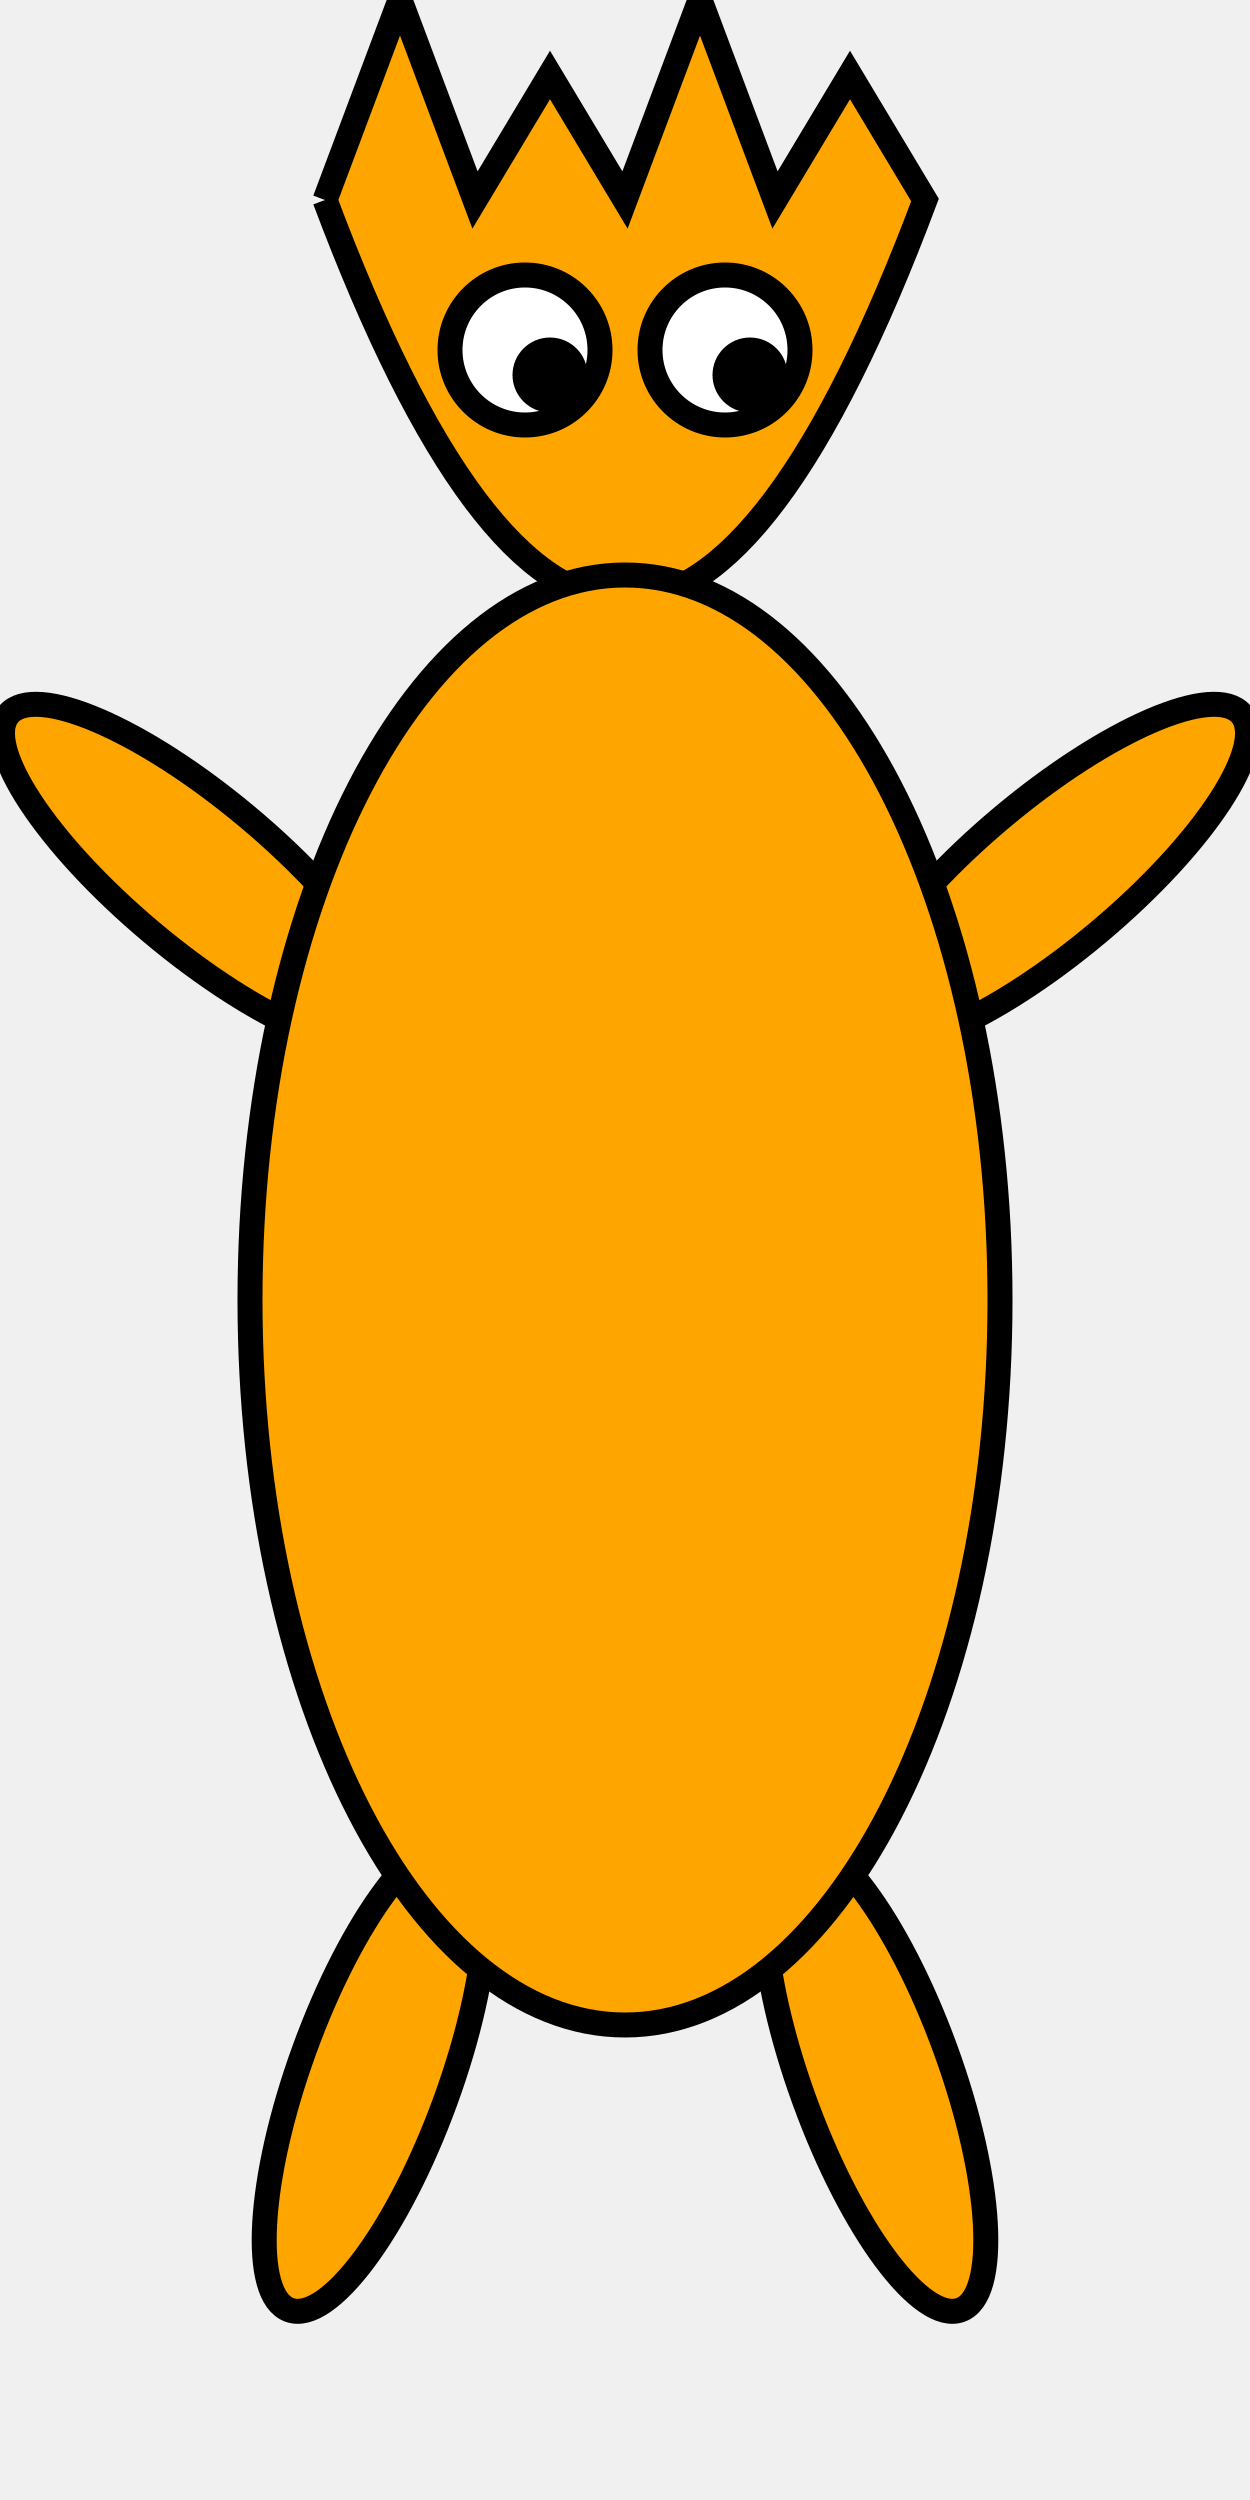
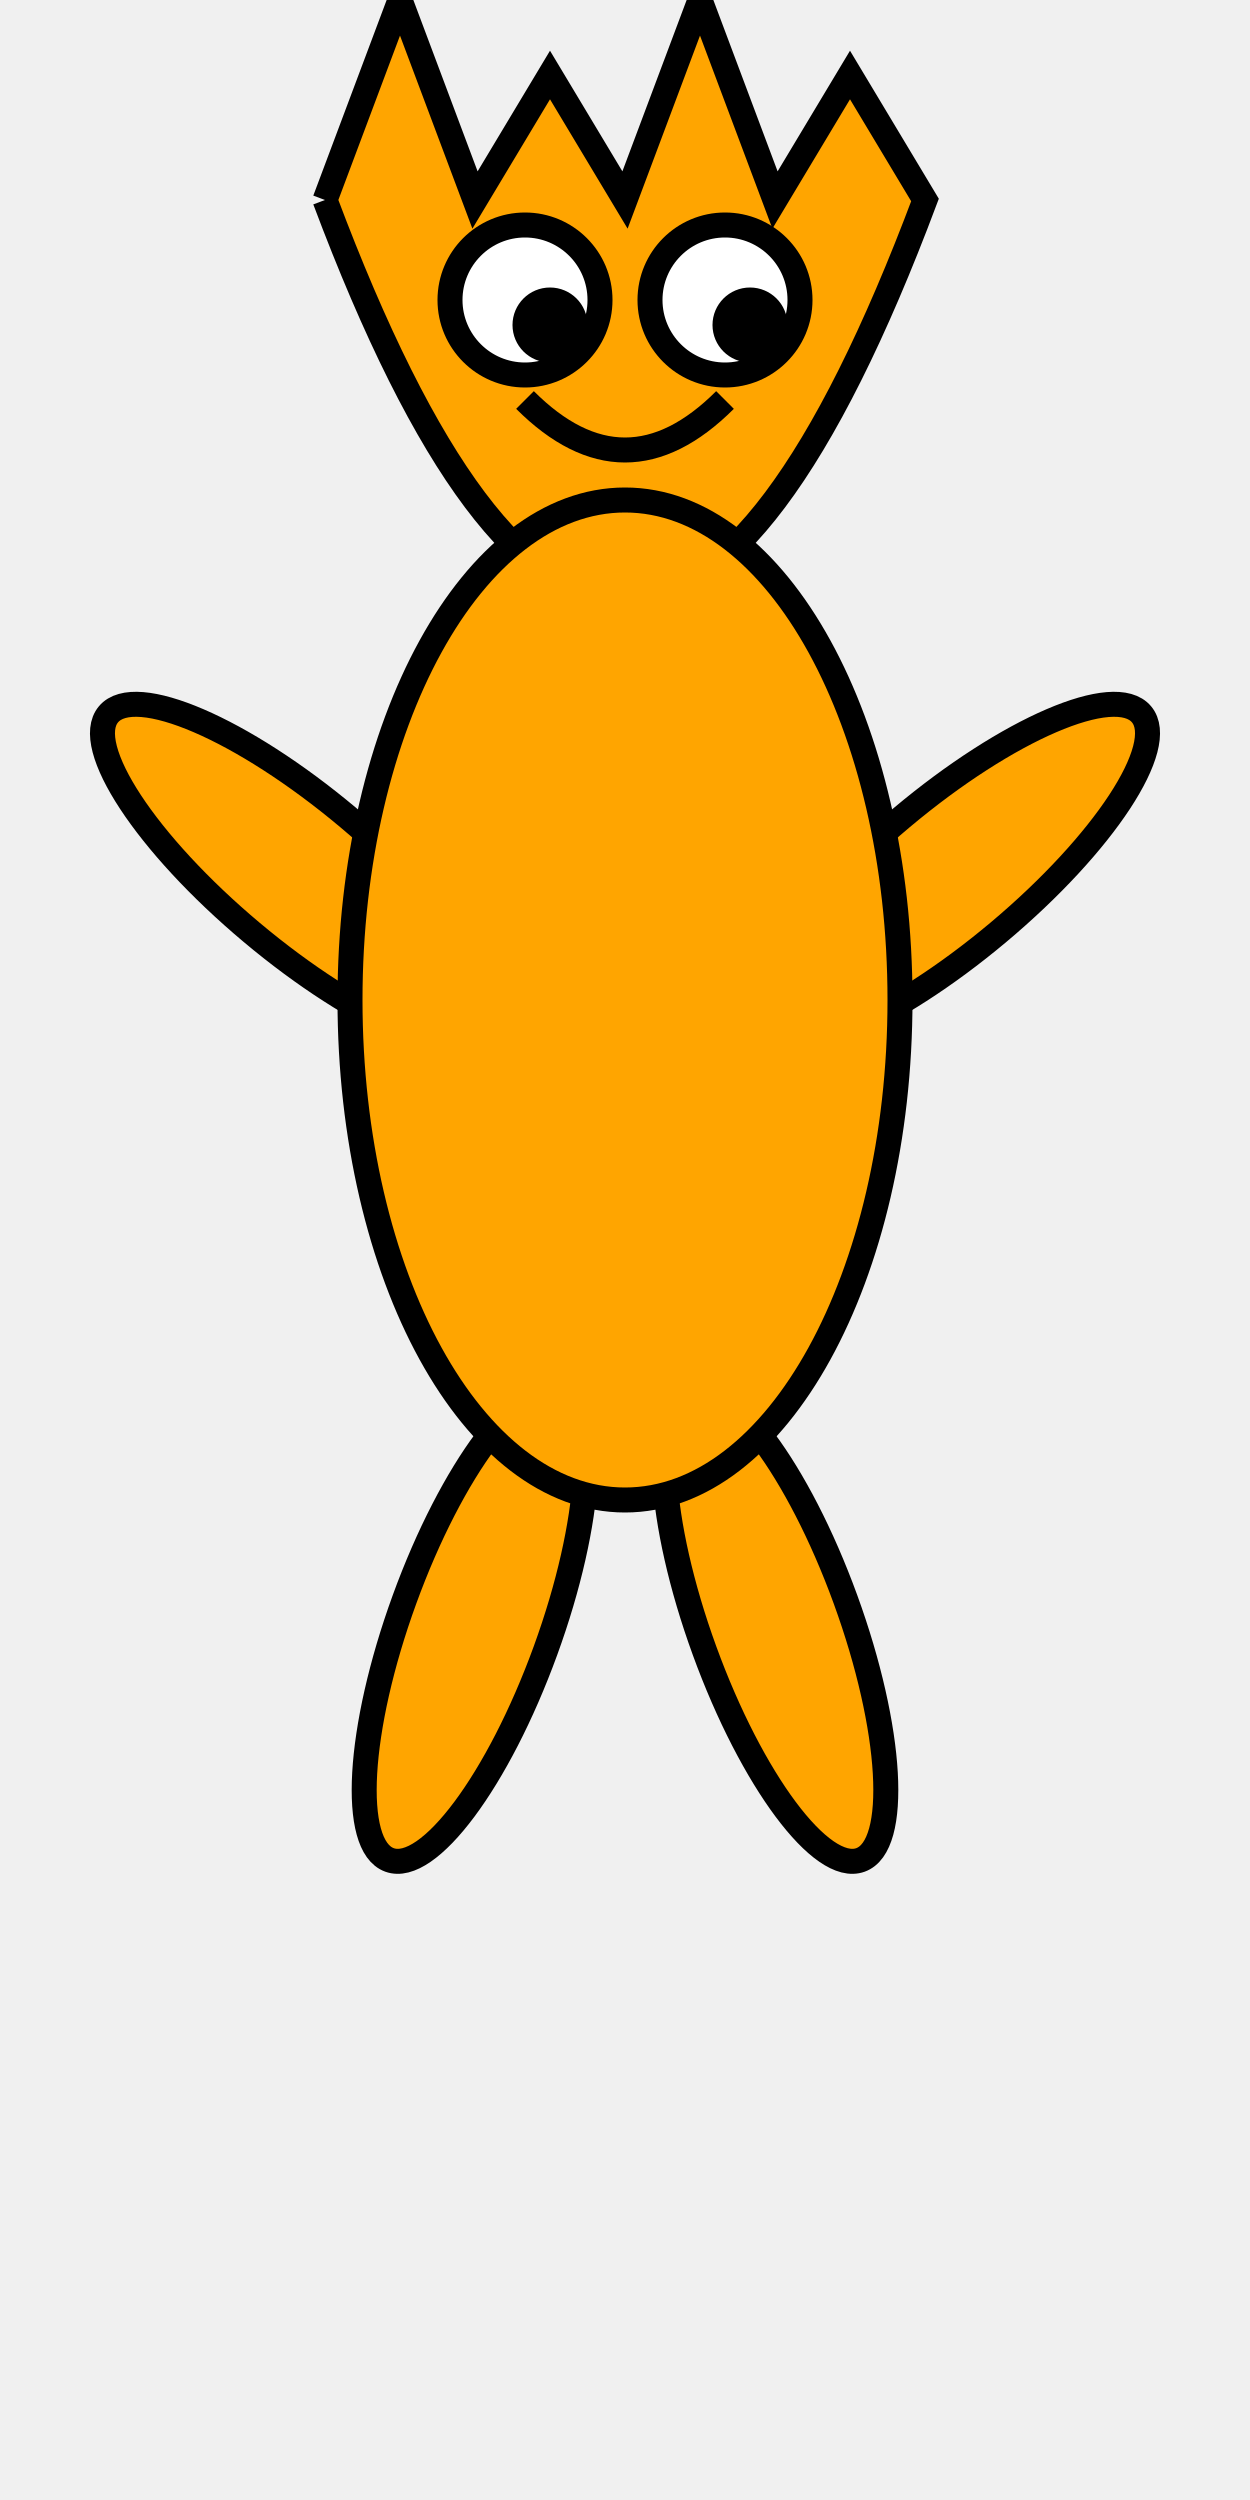
<svg xmlns="http://www.w3.org/2000/svg" width="50" height="100" style="fill: orange; stroke: black">
-   <ellipse cx="35" cy="83" rx="3" ry="10" transform="rotate(-20, 35, 83)" />
-   <ellipse cx="15" cy="83" rx="3" ry="10" transform="rotate(20, 15, 83)" />
-   <ellipse cx="42" cy="35" rx="10" ry="3" transform="rotate(-40, 42, 35)" />
-   <ellipse cx="8" cy="35" rx="10" ry="3" transform="rotate(40, 8, 35)" />
+   <ellipse cx="31" cy="65" rx="3" ry="10" transform="rotate(-20, 31, 65)" />
+   <ellipse cx="19" cy="65" rx="3" ry="10" transform="rotate(20, 19, 65)" />
+   <ellipse cx="38" cy="35" rx="10" ry="3" transform="rotate(-40, 38, 35)" />
+   <ellipse cx="12" cy="35" rx="10" ry="3" transform="rotate(40, 12, 35)" />
  <path d="M 13 8 l 3 -8 l 3 8 l 3 -5 l 3 5 l 3 -8 l 3 8 l 3 -5 l 3 5 Q 25 40 13 8" />
  <g style="fill: white">
-     <circle cx="21" cy="14" r="3" />
-     <circle cx="29" cy="14" r="3" />
+     <circle cx="21" cy="12" r="3" />
+     <circle cx="29" cy="12" r="3" />
  </g>
  <g style="fill:black">
-     <circle cx="22" cy="15" r="1" />
-     <circle cx="30" cy="15" r="1" />
+     <circle cx="22" cy="13" r="1" />
+     <circle cx="30" cy="13" r="1" />
  </g>
-   <ellipse cx="25" cy="52" rx="15" ry="29" />
+   <path d="M 21 16 Q 25 20 29 16" />
+   <ellipse cx="25" cy="40" rx="11" ry="20" />
</svg>
